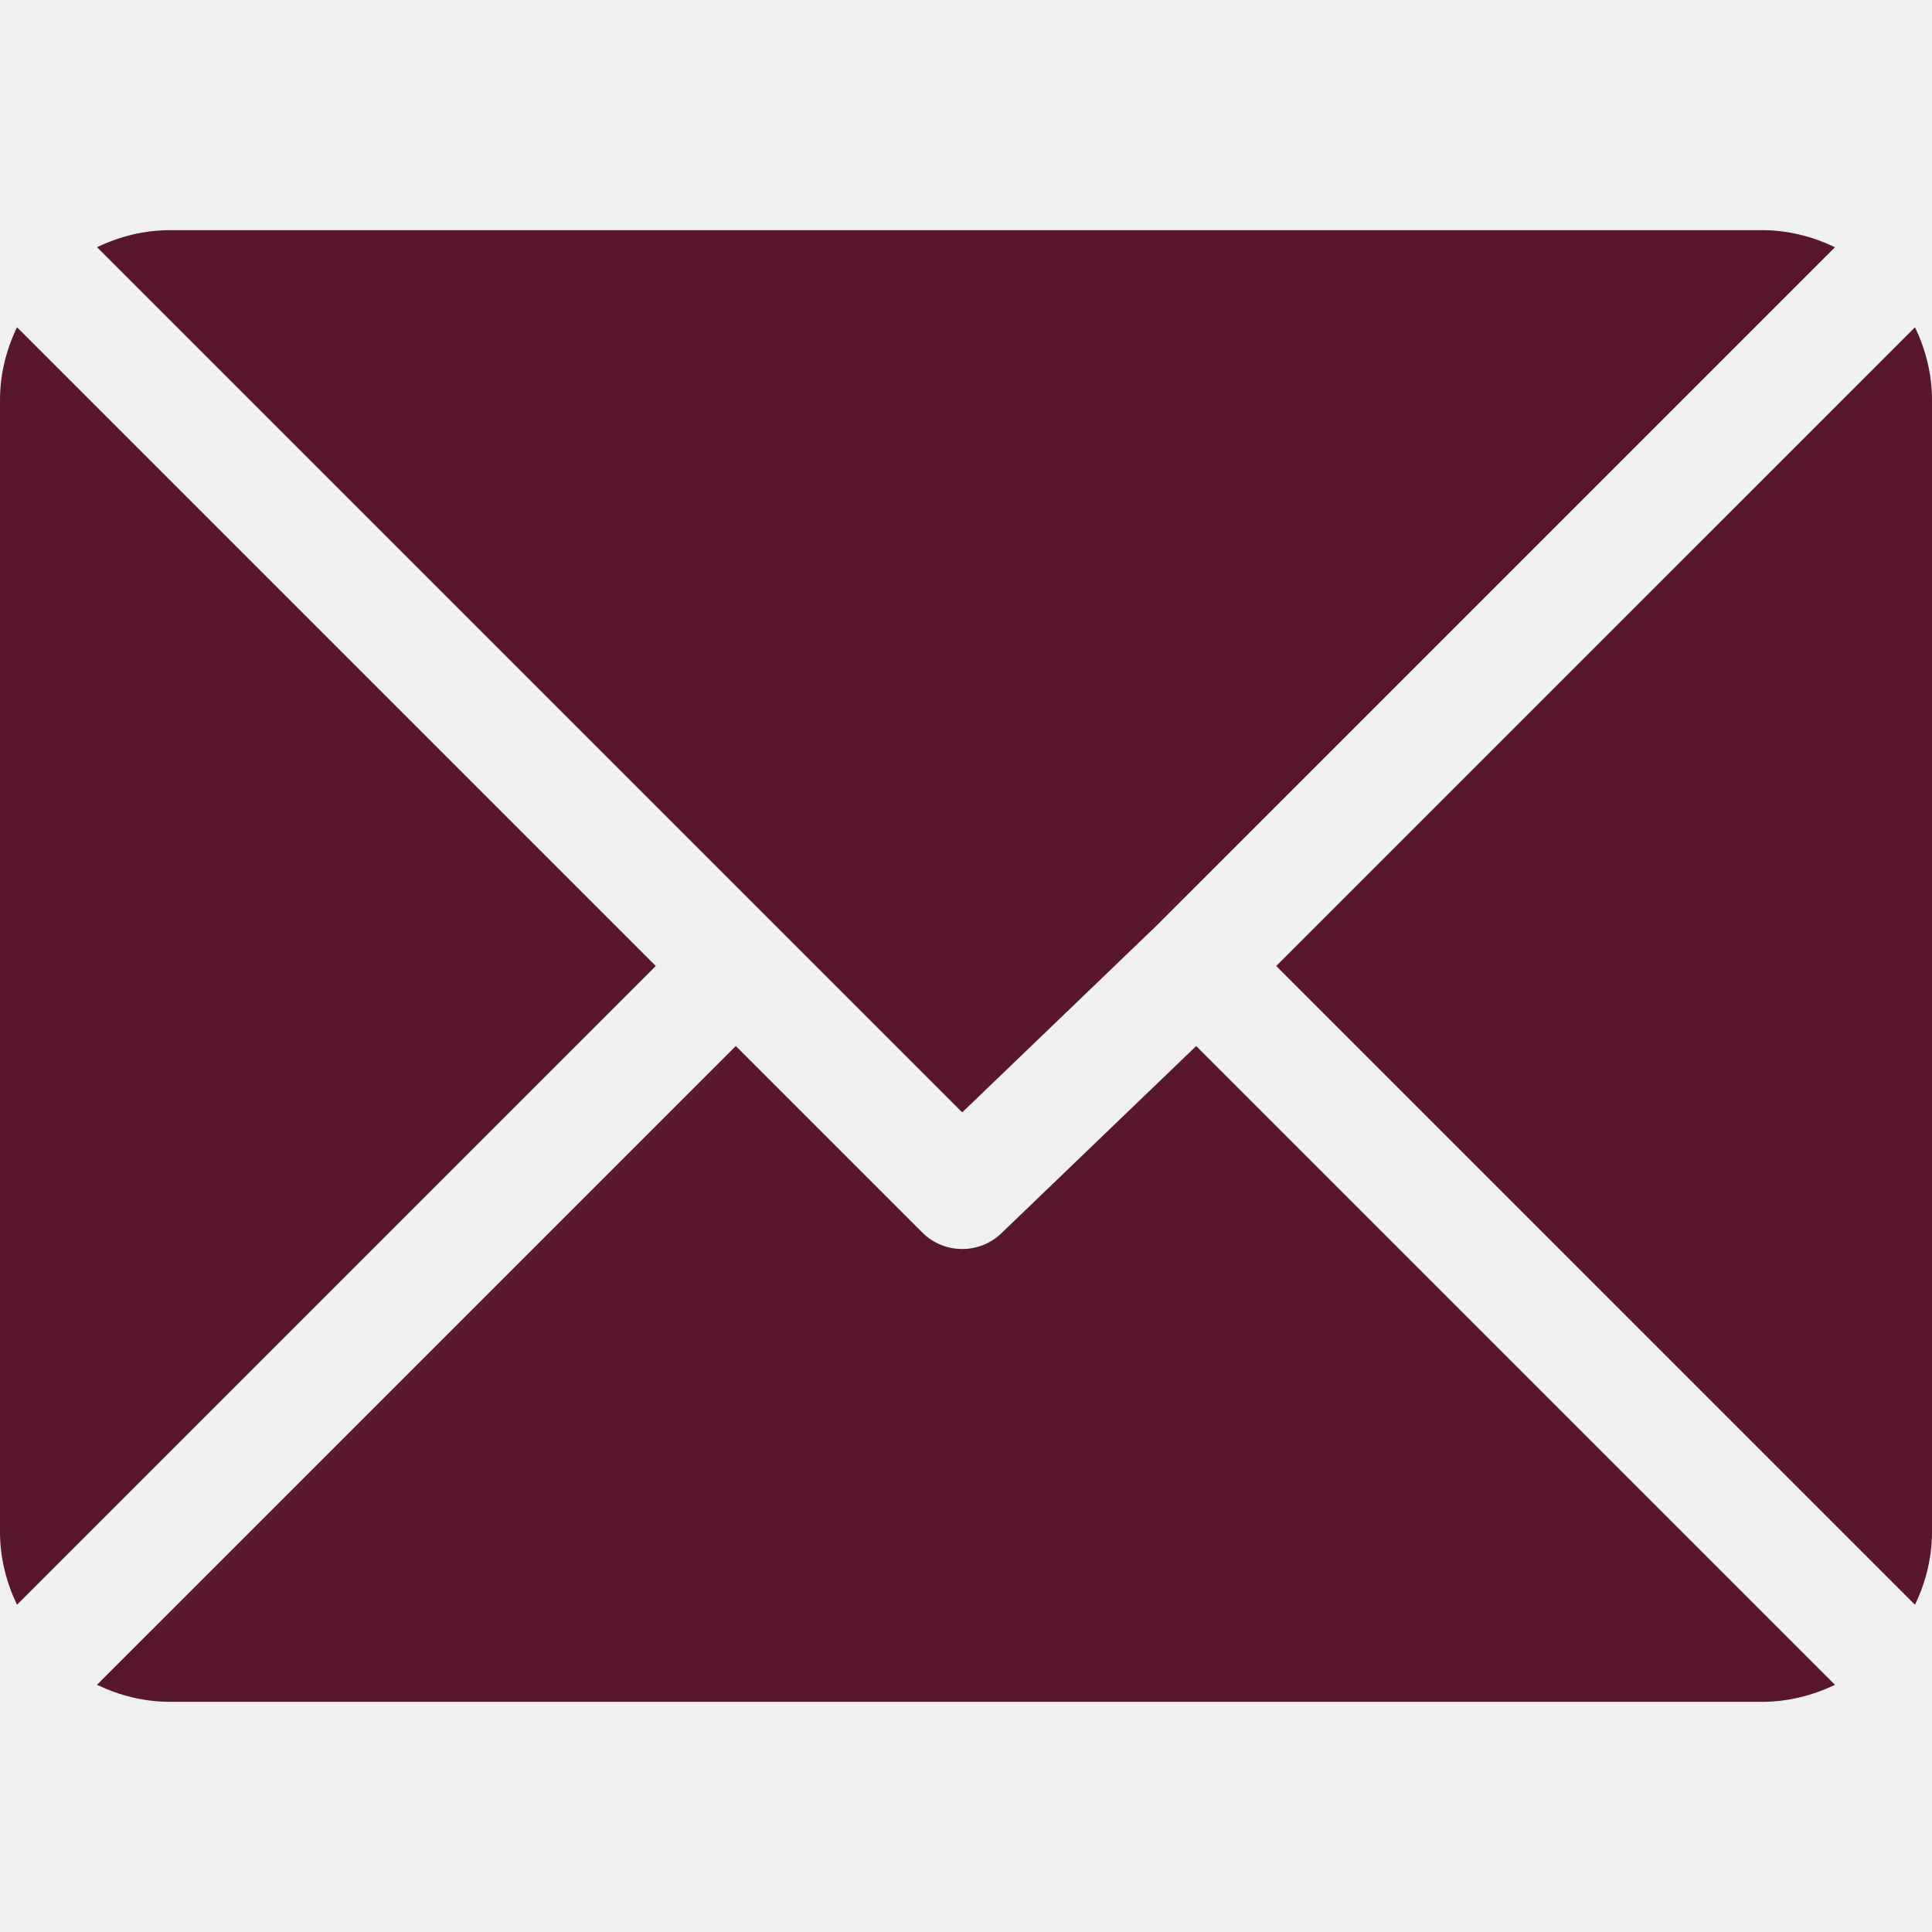
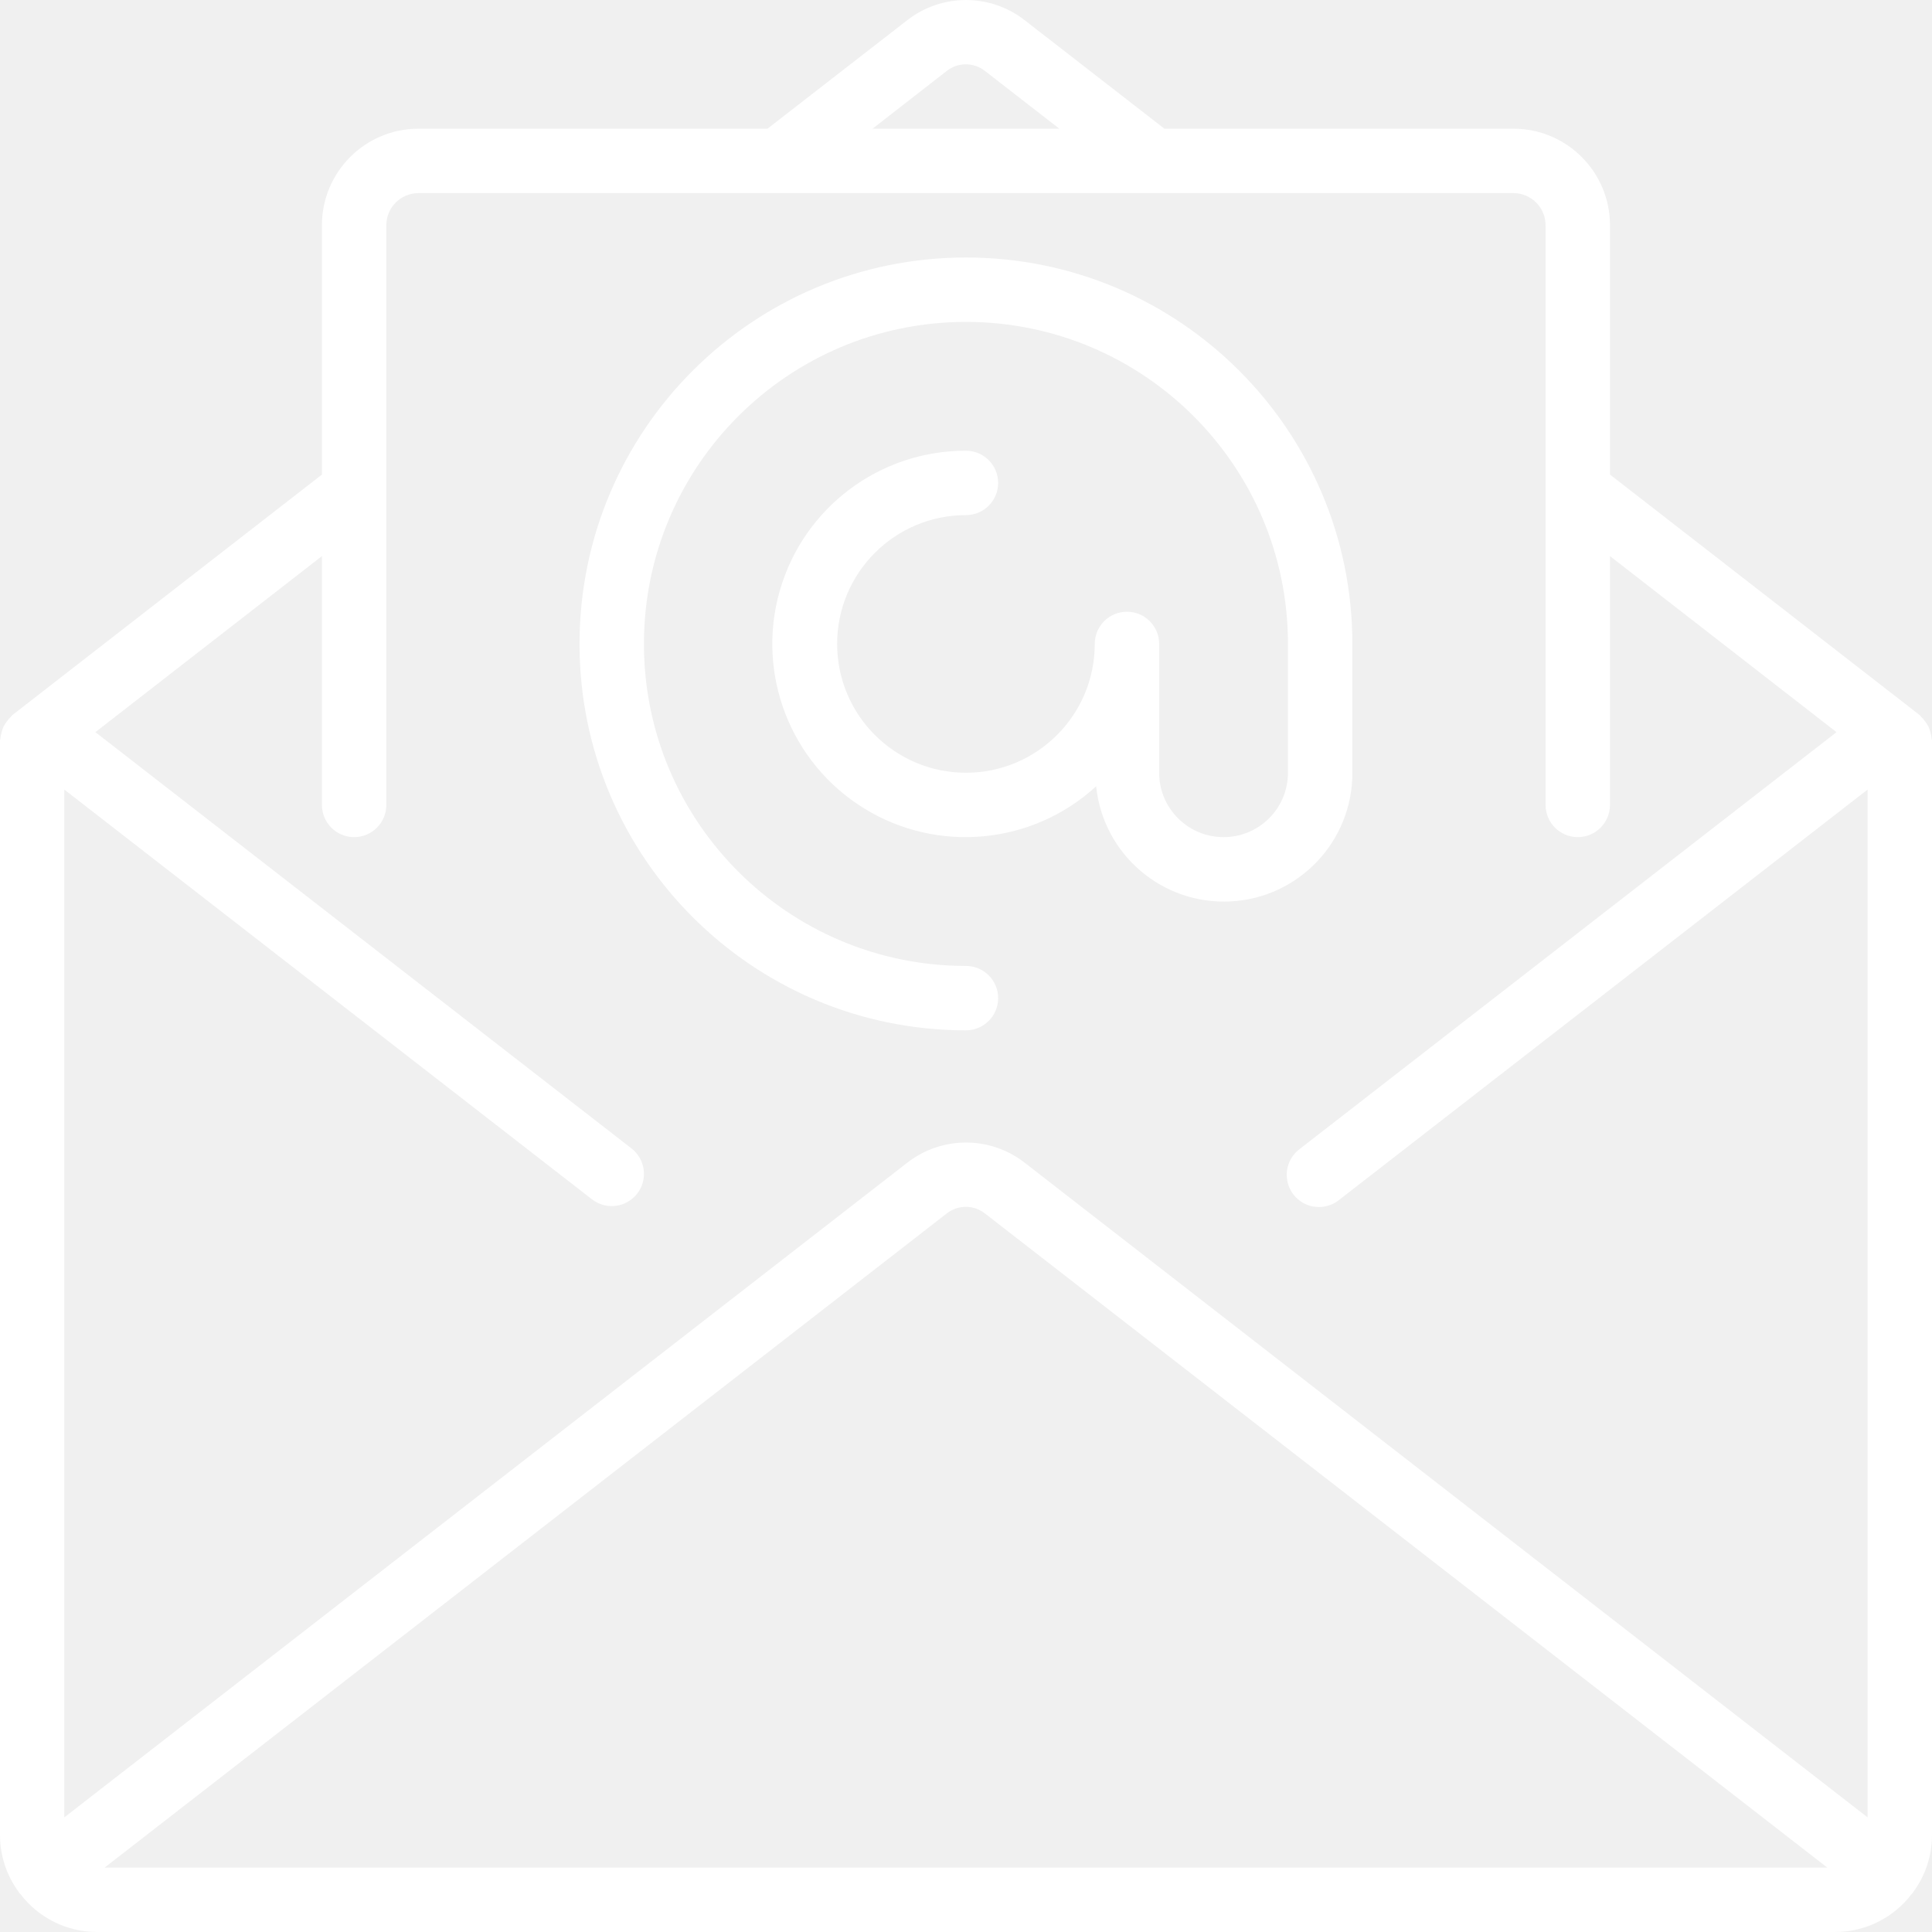
- <svg xmlns="http://www.w3.org/2000/svg" version="1.1" id="Capa_1" x="0px" y="0px" viewBox="0 0 512 512" style="enable-background:new 0 0 512 512;" xml:space="preserve" width="512px" height="512px" class="">
+ <svg xmlns="http://www.w3.org/2000/svg" version="1.1" id="Capa_1" x="0px" y="0px" viewBox="0 0 511.974 511.974" style="enable-background:new 0 0 511.974 511.974;" xml:space="preserve" width="512px" height="512px">
  <g>
    <g>
      <g>
-         <path d="M467,61H45c-6.927,0-13.412,1.703-19.279,4.51L255,294.789l51.389-49.387c0,0,0.004-0.005,0.005-0.007    c0.001-0.002,0.005-0.004,0.005-0.004L486.286,65.514C480.418,62.705,473.929,61,467,61z" data-original="#000000" class="active-path" data-old_color="#000000" fill="#59162F" />
-       </g>
-     </g>
-     <g>
-       <g>
-         <path d="M507.496,86.728L338.213,256.002L507.49,425.279c2.807-5.867,4.51-12.352,4.51-19.279V106    C512,99.077,510.301,92.593,507.496,86.728z" data-original="#000000" class="active-path" data-old_color="#000000" fill="#59162F" />
-       </g>
-     </g>
-     <g>
-       <g>
-         <path d="M4.51,86.721C1.703,92.588,0,99.073,0,106v300c0,6.923,1.701,13.409,4.506,19.274L173.789,256L4.51,86.721z" data-original="#000000" class="active-path" data-old_color="#000000" fill="#59162F" />
-       </g>
-     </g>
-     <g>
-       <g>
-         <path d="M317.002,277.213l-51.396,49.393c-2.93,2.93-6.768,4.395-10.605,4.395s-7.676-1.465-10.605-4.395L195,277.211    L25.714,446.486C31.582,449.295,38.071,451,45,451h422c6.927,0,13.412-1.703,19.279-4.51L317.002,277.213z" data-original="#000000" class="active-path" data-old_color="#000000" fill="#59162F" />
+         <g>
+           <path d="M511.872,195.725c-0.053-0.588-0.17-1.169-0.35-1.732c-0.117-0.503-0.28-0.994-0.486-1.468     c-0.239-0.463-0.525-0.901-0.853-1.306c-0.329-0.481-0.71-0.924-1.135-1.323c-0.137-0.119-0.196-0.282-0.341-0.401     l-82.065-63.735V59.704c0-14.138-11.462-25.6-25.6-25.6h-92.476L271.539,5.355c-9.147-7.134-21.974-7.134-31.121,0     l-37.035,28.749h-92.476c-14.138,0-25.6,11.461-25.6,25.6v66.057L3.268,189.496c-0.145,0.12-0.205,0.282-0.341,0.401     c-0.425,0.398-0.806,0.842-1.135,1.323c-0.328,0.405-0.614,0.842-0.853,1.306c-0.207,0.473-0.369,0.965-0.486,1.468     c-0.178,0.555-0.295,1.127-0.35,1.707c0,0.179-0.102,0.333-0.102,0.512V486.37c0.012,5.428,1.768,10.708,5.009,15.061     c0.051,0.077,0.06,0.171,0.119,0.239c0.06,0.068,0.188,0.145,0.273,0.239c4.794,6.308,12.25,10.027,20.173,10.061h460.8     c7.954-0.024,15.441-3.761,20.241-10.103c0.068-0.085,0.171-0.111,0.23-0.196c0.06-0.085,0.068-0.162,0.12-0.239     c3.241-4.354,4.997-9.634,5.009-15.061V196.237C511.974,196.058,511.881,195.904,511.872,195.725z M250.854,18.82     c2.98-2.368,7.2-2.368,10.18,0l19.686,15.283h-49.493L250.854,18.82z M27.725,494.904l223.13-173.321     c2.982-2.364,7.199-2.364,10.18,0l223.189,173.321H27.725z M494.908,481.6L271.539,308.117c-9.149-7.128-21.972-7.128-31.121,0     L17.041,481.6V209.233L156.877,317.82c3.726,2.889,9.088,2.211,11.977-1.515c2.889-3.726,2.211-9.088-1.515-11.977     L25.276,194.018l60.032-46.652v65.937c0,4.713,3.821,8.533,8.533,8.533c4.713,0,8.533-3.821,8.533-8.533v-153.6     c0-4.713,3.82-8.533,8.533-8.533h290.133c4.713,0,8.533,3.82,8.533,8.533v153.6c0,4.713,3.82,8.533,8.533,8.533     s8.533-3.821,8.533-8.533v-65.937l60.032,46.652l-142.31,110.507c-2.448,1.855-3.711,4.883-3.305,7.928s2.417,5.637,5.266,6.786     c2.849,1.149,6.096,0.679,8.501-1.232l140.083-108.774V481.6z" data-original="#000000" class="active-path" data-old_color="#000000" fill="#FFFFFF" />
+           <path d="M358.374,204.77v-34.133c0-56.554-45.846-102.4-102.4-102.4c-56.554,0-102.4,45.846-102.4,102.4     s45.846,102.4,102.4,102.4c4.713,0,8.533-3.82,8.533-8.533s-3.82-8.533-8.533-8.533c-47.128,0-85.333-38.205-85.333-85.333     s38.205-85.333,85.333-85.333s85.333,38.205,85.333,85.333v34.133c0,9.426-7.641,17.067-17.067,17.067     s-17.067-7.641-17.067-17.067v-34.133c0-4.713-3.82-8.533-8.533-8.533s-8.533,3.82-8.533,8.533     c0,18.851-15.282,34.133-34.133,34.133c-18.851,0-34.133-15.282-34.133-34.133s15.282-34.133,34.133-34.133     c4.713,0,8.533-3.82,8.533-8.533s-3.82-8.533-8.533-8.533c-22.915-0.051-43.074,15.13-49.354,37.168     c-6.28,22.038,2.847,45.565,22.347,57.601c19.5,12.036,44.622,9.65,61.507-5.843c1.858,18.046,17.543,31.464,35.659,30.505     C344.25,237.91,358.431,222.912,358.374,204.77z" data-original="#000000" class="active-path" data-old_color="#000000" fill="#FFFFFF" />
+         </g>
      </g>
    </g>
  </g>
</svg>
